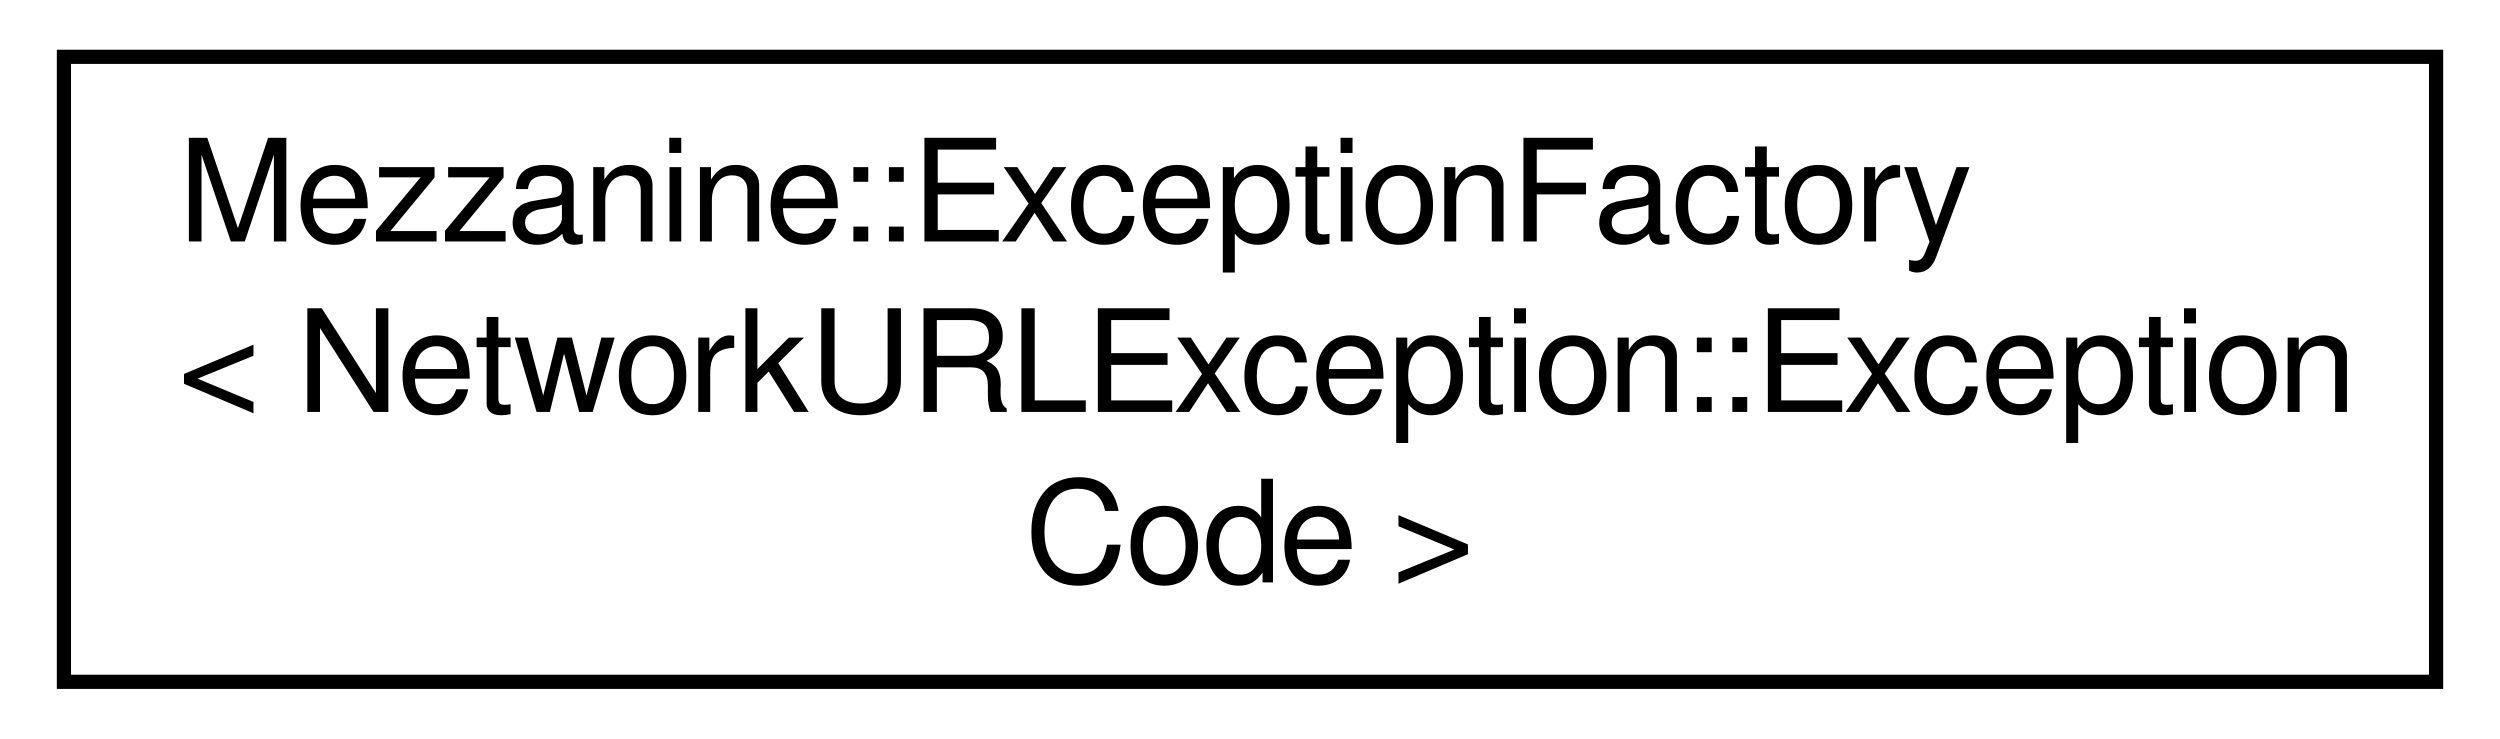
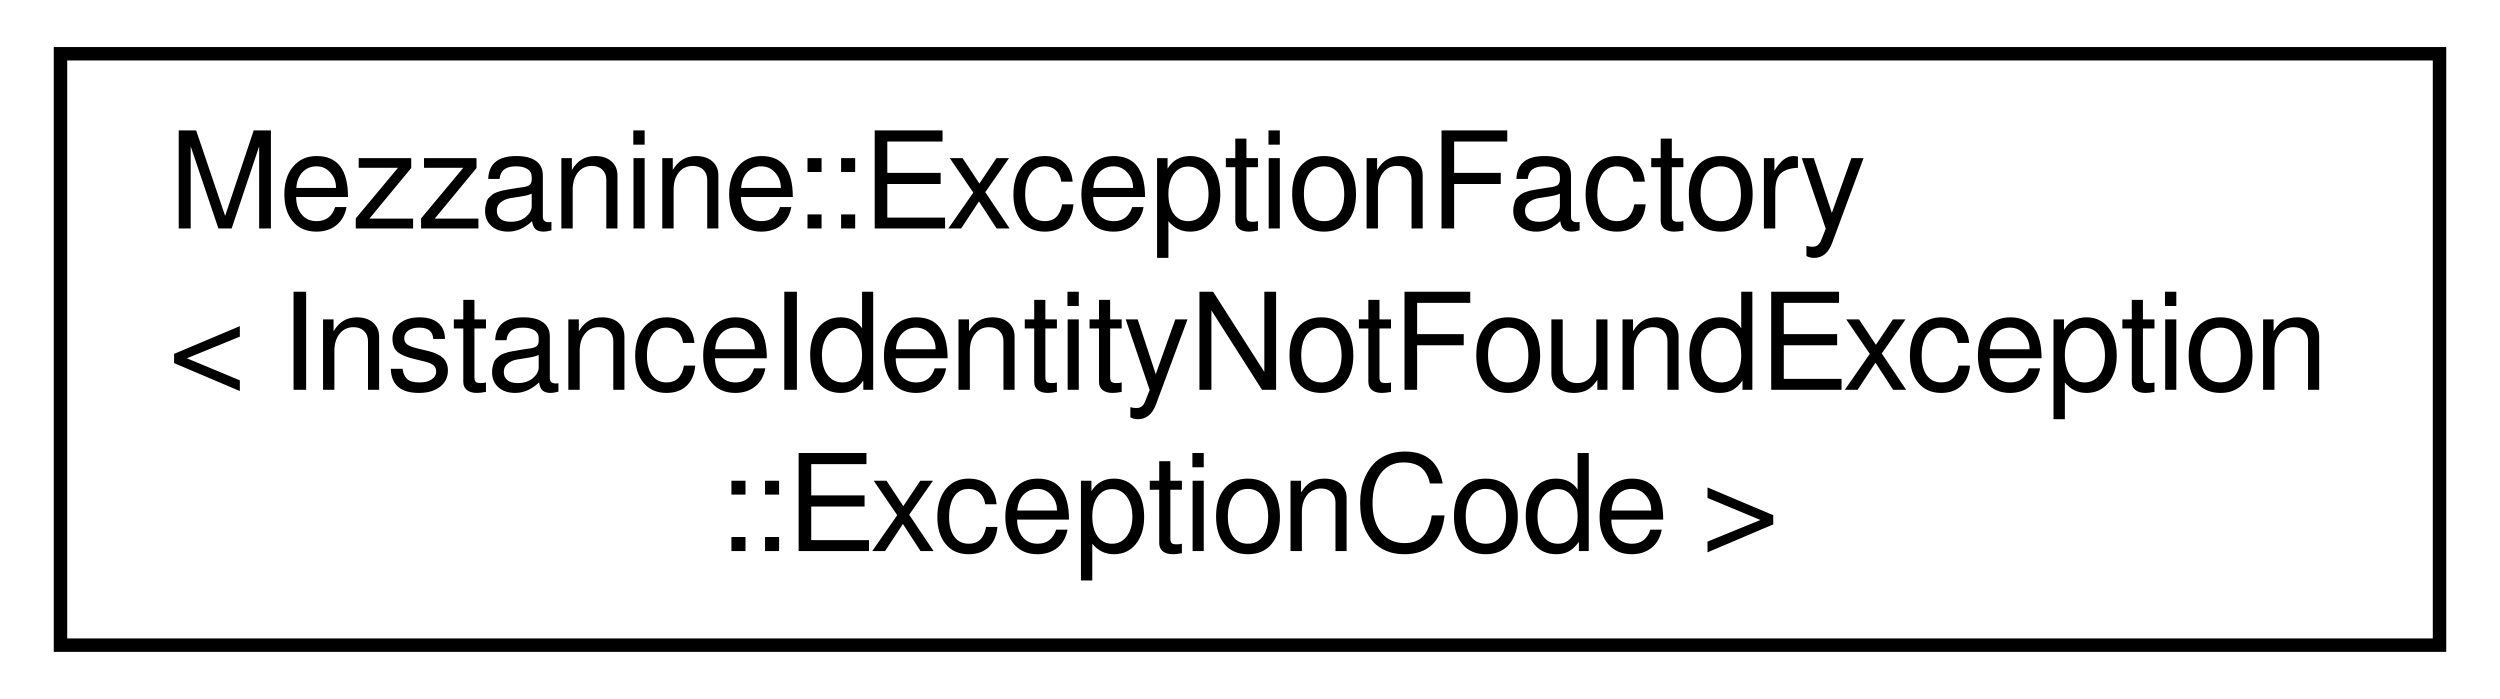
- <svg xmlns="http://www.w3.org/2000/svg" xmlns:xlink="http://www.w3.org/1999/xlink" width="176pt" height="52pt" viewBox="0.00 0.00 176.00 52.00">
+ <svg xmlns="http://www.w3.org/2000/svg" xmlns:xlink="http://www.w3.org/1999/xlink" width="186pt" height="52pt" viewBox="0.00 0.00 186.00 52.00">
  <g id="graph1" class="graph" transform="scale(1 1) rotate(0) translate(4 48)">
    <g id="node1" class="node">
-       <a xlink:href="structMezzanine_1_1ExceptionFactory_3_01NetworkURLException_1_1ExceptionCode_01_4.xhtml" target="_top" xlink:title="A template metaprogramming construct used to ensure that all required NetworkURLException can be crea...">
-         <polygon fill="none" stroke="black" points="0.5,-0 0.5,-44 167.5,-44 167.5,-0 0.5,-0" />
+       <a xlink:href="structMezzanine_1_1ExceptionFactory_3_01InstanceIdentityNotFoundException_1_1ExceptionCode_01_4.xhtml" target="_top" xlink:title="A template metaprogramming construct used to ensure that all required InstanceIdentityNotFoundExcepti...">
+         <polygon fill="none" stroke="black" points="0.5,-0 0.5,-44 177.5,-44 177.5,-0 0.5,-0" />
        <text text-anchor="start" x="8.5" y="-31" font-family="FreeSans" font-size="10.00">Mezzanine::ExceptionFactory</text>
-         <text text-anchor="start" x="8.5" y="-19" font-family="FreeSans" font-size="10.00">&lt; NetworkURLException::Exception</text>
-         <text text-anchor="middle" x="84" y="-7" font-family="FreeSans" font-size="10.00">Code &gt;</text>
+         <text text-anchor="start" x="8.5" y="-19" font-family="FreeSans" font-size="10.00">&lt; InstanceIdentityNotFoundException</text>
+         <text text-anchor="middle" x="89" y="-7" font-family="FreeSans" font-size="10.00">::ExceptionCode &gt;</text>
      </a>
    </g>
  </g>
</svg>
